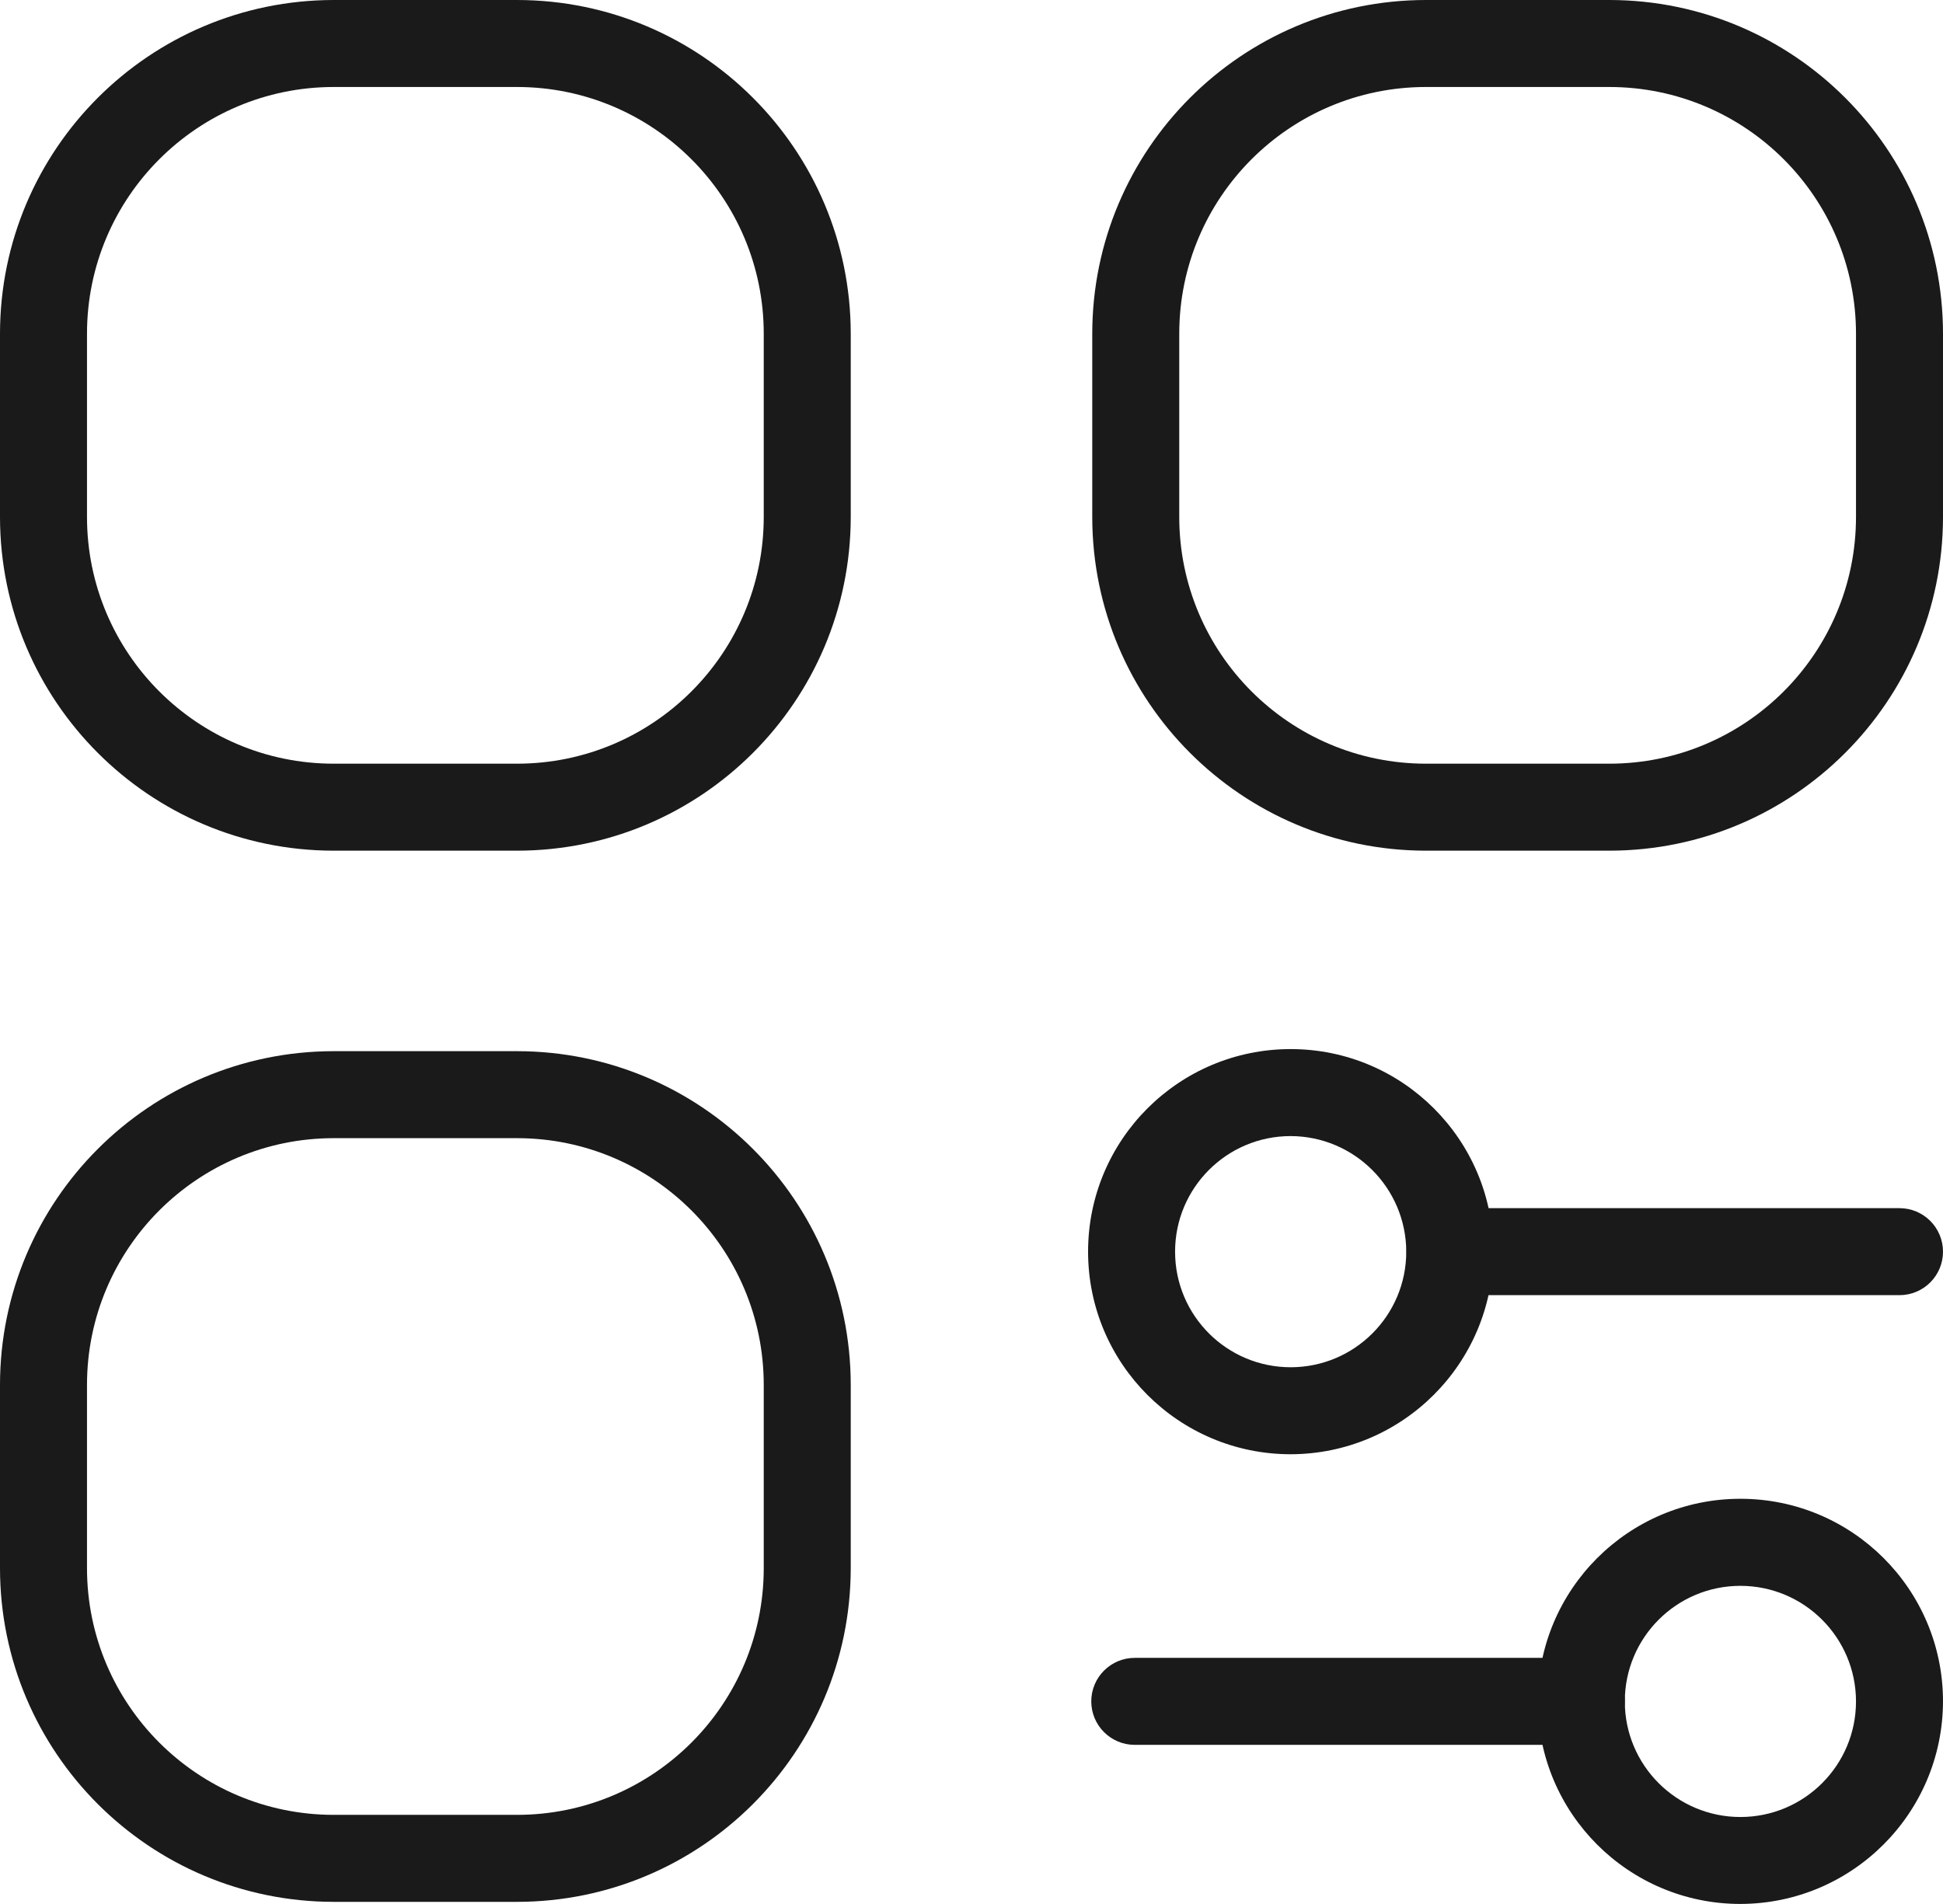
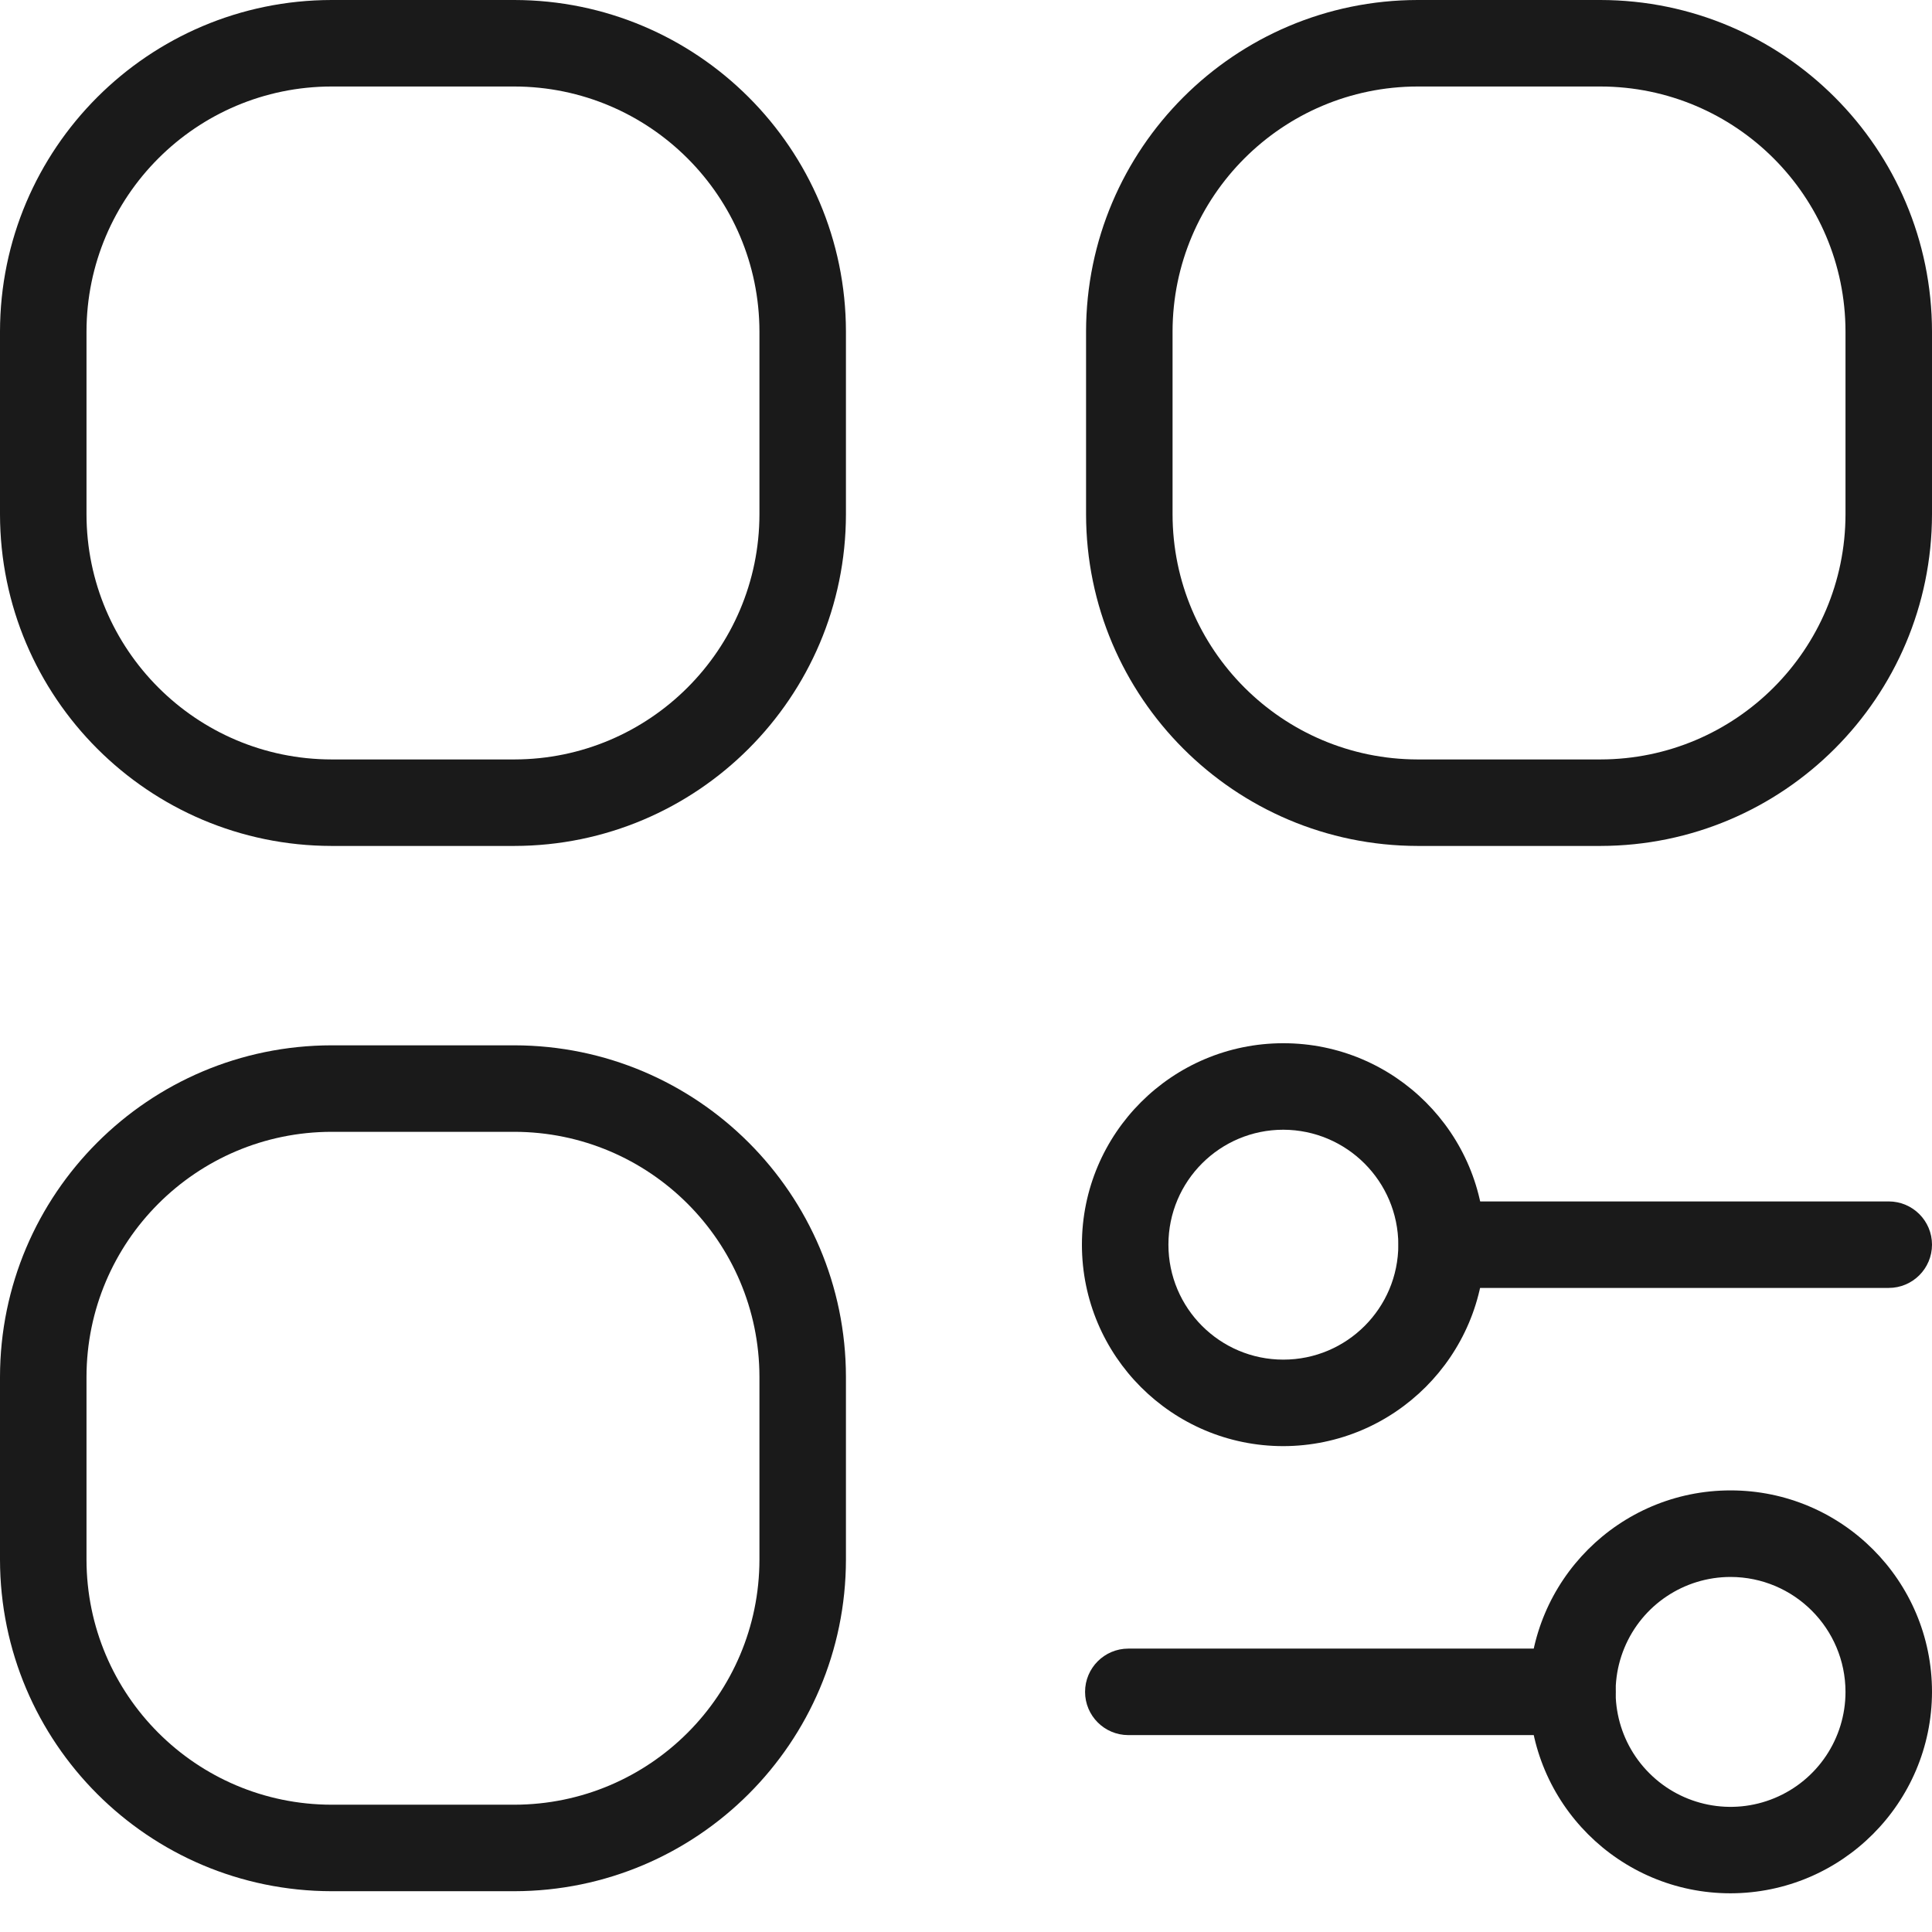
- <svg xmlns="http://www.w3.org/2000/svg" width="33.5" height="32.829" viewBox="0 0 33.5 32.829">
-   <g id="baf6be82-2f83-4dc3-8559-8233531e7862" data-name="Layer 2">
-     <g id="e2448451-9d7a-4330-99c6-421825abbac4" data-name="Layer 1">
-       <path d="M8.918,14.668H5.75A5.757,5.757,0,0,1,0,8.918V5.75A5.757,5.757,0,0,1,5.75,0H8.918a5.757,5.757,0,0,1,5.75,5.75V8.918A5.757,5.757,0,0,1,8.918,14.668ZM5.75,1.5A4.255,4.255,0,0,0,1.5,5.75V8.918a4.255,4.255,0,0,0,4.25,4.25H8.918a4.255,4.255,0,0,0,4.25-4.25V5.75A4.255,4.255,0,0,0,8.918,1.5Z" fill="#1a1a1a" />
-       <path d="M8.918,32.793H5.75A5.757,5.757,0,0,1,0,27.043V23.875a5.757,5.757,0,0,1,5.75-5.75H8.918a5.757,5.757,0,0,1,5.75,5.75v3.168A5.757,5.757,0,0,1,8.918,32.793ZM5.75,19.625a4.255,4.255,0,0,0-4.25,4.25v3.168a4.255,4.255,0,0,0,4.25,4.25H8.918a4.255,4.255,0,0,0,4.25-4.25V23.875a4.255,4.255,0,0,0-4.25-4.25Z" fill="#1a1a1a" />
-       <path d="M27.75,14.668H24.582a5.757,5.757,0,0,1-5.75-5.75V5.75A5.757,5.757,0,0,1,24.582,0H27.75A5.757,5.757,0,0,1,33.5,5.75V8.918A5.757,5.757,0,0,1,27.75,14.668ZM24.582,1.5a4.255,4.255,0,0,0-4.25,4.25V8.918a4.255,4.255,0,0,0,4.25,4.25H27.75A4.255,4.255,0,0,0,32,8.918V5.75A4.255,4.255,0,0,0,27.75,1.5Z" fill="#1a1a1a" />
-       <path d="M32.75,22.332H25a.75.75,0,0,1,0-1.5H32.75a.75.75,0,0,1,0,1.5Z" fill="#1a1a1a" />
-       <path d="M27.265,30.086h-7.7a.75.75,0,0,1,0-1.5h7.7a.75.75,0,0,1,0,1.5Z" fill="#1a1a1a" />
-       <path d="M30.007,32.829A3.493,3.493,0,1,1,33.5,29.336,3.5,3.5,0,0,1,30.007,32.829Zm0-5.485A1.993,1.993,0,1,0,32,29.336,1.995,1.995,0,0,0,30.007,27.344Z" fill="#1a1a1a" />
-       <path d="M22.253,25.075a3.493,3.493,0,1,1,3.493-3.493A3.5,3.5,0,0,1,22.253,25.075Zm0-5.486a1.993,1.993,0,1,0,1.993,1.993A2,2,0,0,0,22.253,19.589Z" fill="#1a1a1a" />
+ <svg xmlns="http://www.w3.org/2000/svg" width="35px" height="35px" viewBox="0 0 35 35" version="1.1">
+   <g id="Page-1" stroke="none" stroke-width="1" fill="none" fill-rule="evenodd">
+     <g id="app-custom" fill="#1A1A1A" fill-rule="nonzero">
+       <path d="M9.317,15.325 L6.007,15.325 C2.691,15.321 0.004,12.633 -8.8817842e-16,9.317 L-8.8817842e-16,6.007 C0.004,2.691 2.691,0.004 6.007,0 L9.317,0 C12.633,0.004 15.321,2.691 15.325,6.007 L15.325,9.317 C15.321,12.633 12.633,15.321 9.317,15.325 Z M6.007,1.567 C3.556,1.57 1.57,3.556 1.567,6.007 L1.567,9.317 C1.57,11.768 3.556,13.755 6.007,13.758 L9.317,13.758 C11.768,13.755 13.755,11.768 13.758,9.317 L13.758,6.007 C13.755,3.556 11.768,1.57 9.317,1.567 L6.007,1.567 Z" id="Shape" />
+       <path d="M9.317,34.261 L6.007,34.261 C2.691,34.257 0.004,31.57 -8.8817842e-16,28.254 L-8.8817842e-16,24.944 C0.004,21.628 2.691,18.941 6.007,18.937 L9.317,18.937 C12.633,18.941 15.321,21.628 15.325,24.944 L15.325,28.254 C15.321,31.57 12.633,34.257 9.317,34.261 L9.317,34.261 Z M6.007,20.504 C3.556,20.507 1.57,22.493 1.567,24.944 L1.567,28.254 C1.57,30.705 3.556,32.691 6.007,32.694 L9.317,32.694 C11.768,32.691 13.755,30.705 13.758,28.254 L13.758,24.944 C13.755,22.493 11.768,20.507 9.317,20.504 L6.007,20.504 Z" id="Shape" />
+       <path d="M28.993,15.325 L25.683,15.325 C22.367,15.321 19.679,12.633 19.675,9.317 L19.675,6.007 C19.679,2.691 22.367,0.004 25.683,-8.8817842e-16 L28.993,-8.8817842e-16 C32.309,0.004 34.996,2.691 35,6.007 L35,9.317 C34.996,12.633 32.309,15.321 28.993,15.325 Z M25.683,1.567 C23.232,1.57 21.245,3.556 21.242,6.007 L21.242,9.317 C21.245,11.768 23.232,13.755 25.683,13.758 L28.993,13.758 C31.444,13.755 33.43,11.768 33.433,9.317 L33.433,6.007 C33.43,3.556 31.444,1.57 28.993,1.567 L25.683,1.567 Z" id="Shape" />
+       <path d="M34.216,23.332 L26.119,23.332 C25.687,23.332 25.336,22.981 25.336,22.548 C25.336,22.116 25.687,21.765 26.119,21.765 L34.216,21.765 C34.649,21.765 35,22.116 35,22.548 C35,22.981 34.649,23.332 34.216,23.332 Z" id="Path" />
+       <path d="M28.486,31.433 L20.441,31.433 C20.008,31.433 19.657,31.082 19.657,30.65 C19.657,30.217 20.008,29.866 20.441,29.866 L28.486,29.866 C28.919,29.866 29.269,30.217 29.269,30.65 C29.269,31.082 28.919,31.433 28.486,31.433 L28.486,31.433 Z" id="Path" />
+       <path d="M31.351,34.299 C29.335,34.299 27.701,32.665 27.701,30.65 C27.701,28.634 29.335,27 31.351,27 C33.366,27 35,28.634 35,30.65 C34.996,32.663 33.364,34.295 31.351,34.299 Z M31.351,28.568 C30.508,28.568 29.749,29.076 29.427,29.854 C29.105,30.632 29.283,31.528 29.879,32.123 C30.474,32.719 31.37,32.897 32.148,32.574 C32.926,32.251 33.433,31.492 33.433,30.65 C33.431,29.5 32.5,28.57 31.351,28.568 L31.351,28.568 Z" id="Shape" />
+       <path d="M23.249,26.198 C21.234,26.198 19.6,24.564 19.6,22.548 C19.6,20.533 21.234,18.899 23.249,18.899 C25.265,18.899 26.899,20.533 26.899,22.548 C26.895,24.562 25.263,26.194 23.249,26.198 L23.249,26.198 Z M23.249,20.466 C22.099,20.466 21.167,21.398 21.167,22.548 C21.167,23.698 22.099,24.631 23.249,24.631 C24.399,24.631 25.332,23.698 25.332,22.548 C25.328,21.4 24.398,20.47 23.249,20.466 L23.249,20.466 Z" id="Shape" />
    </g>
  </g>
</svg>
